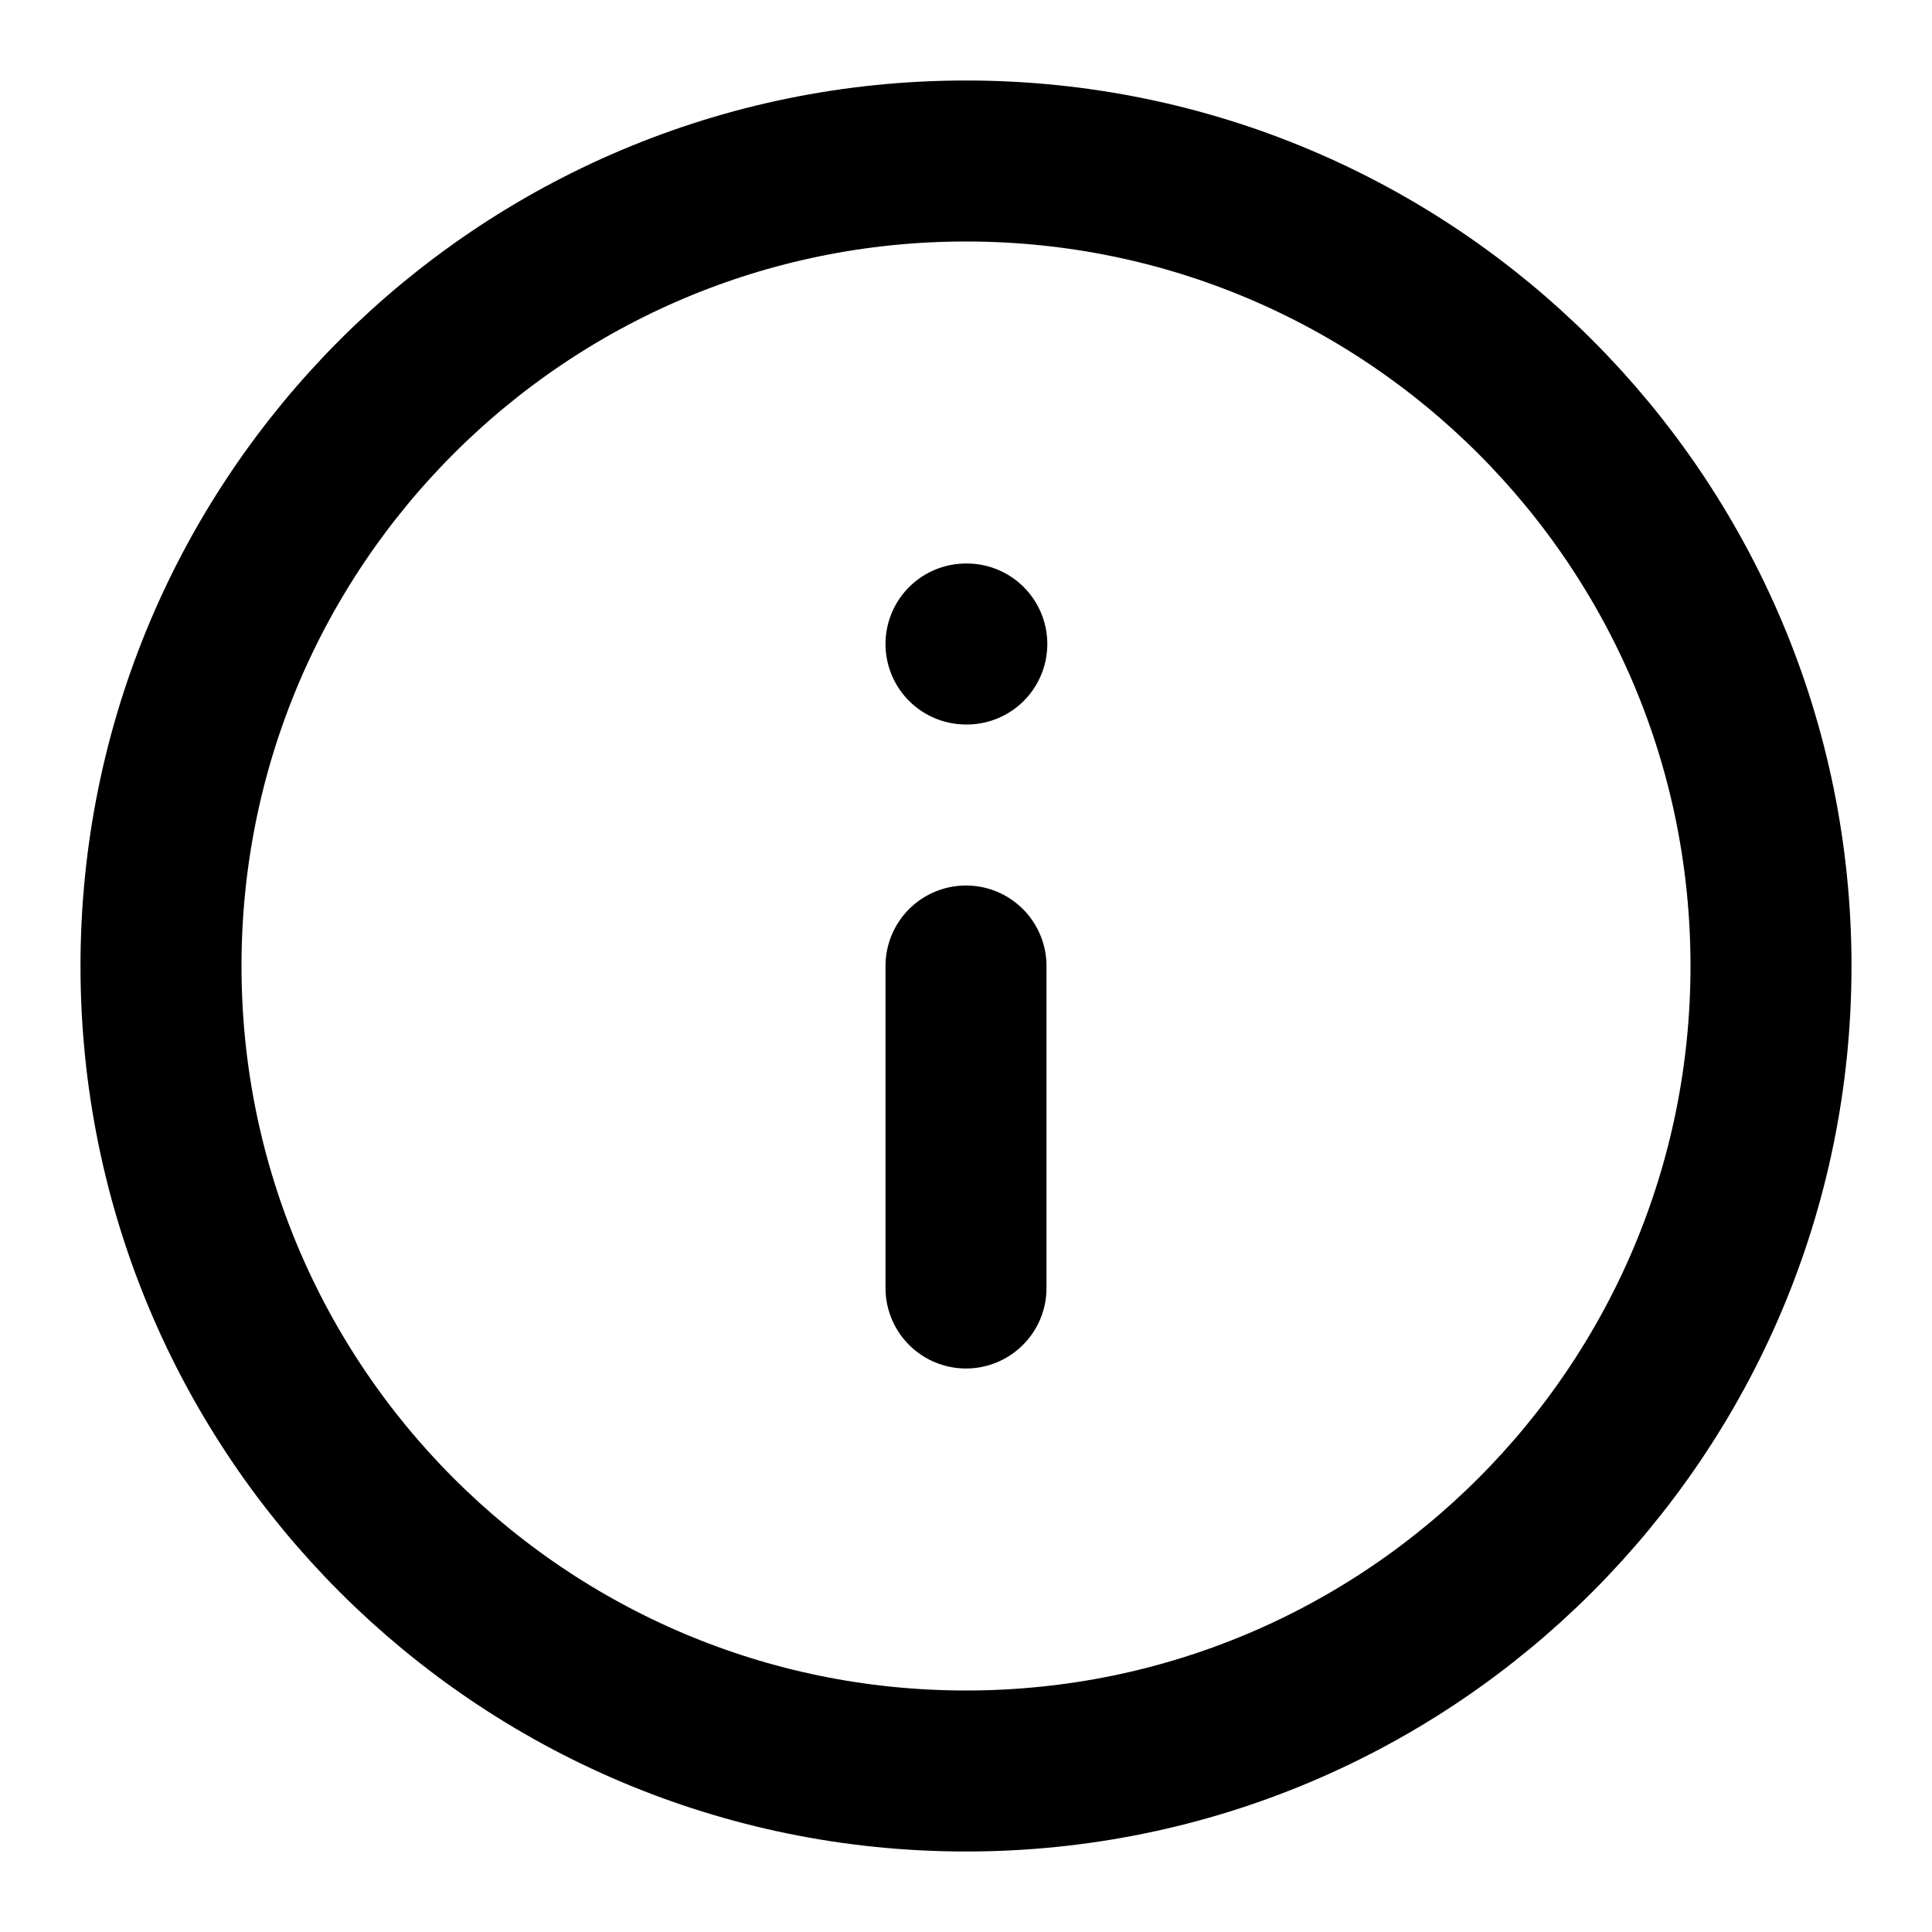
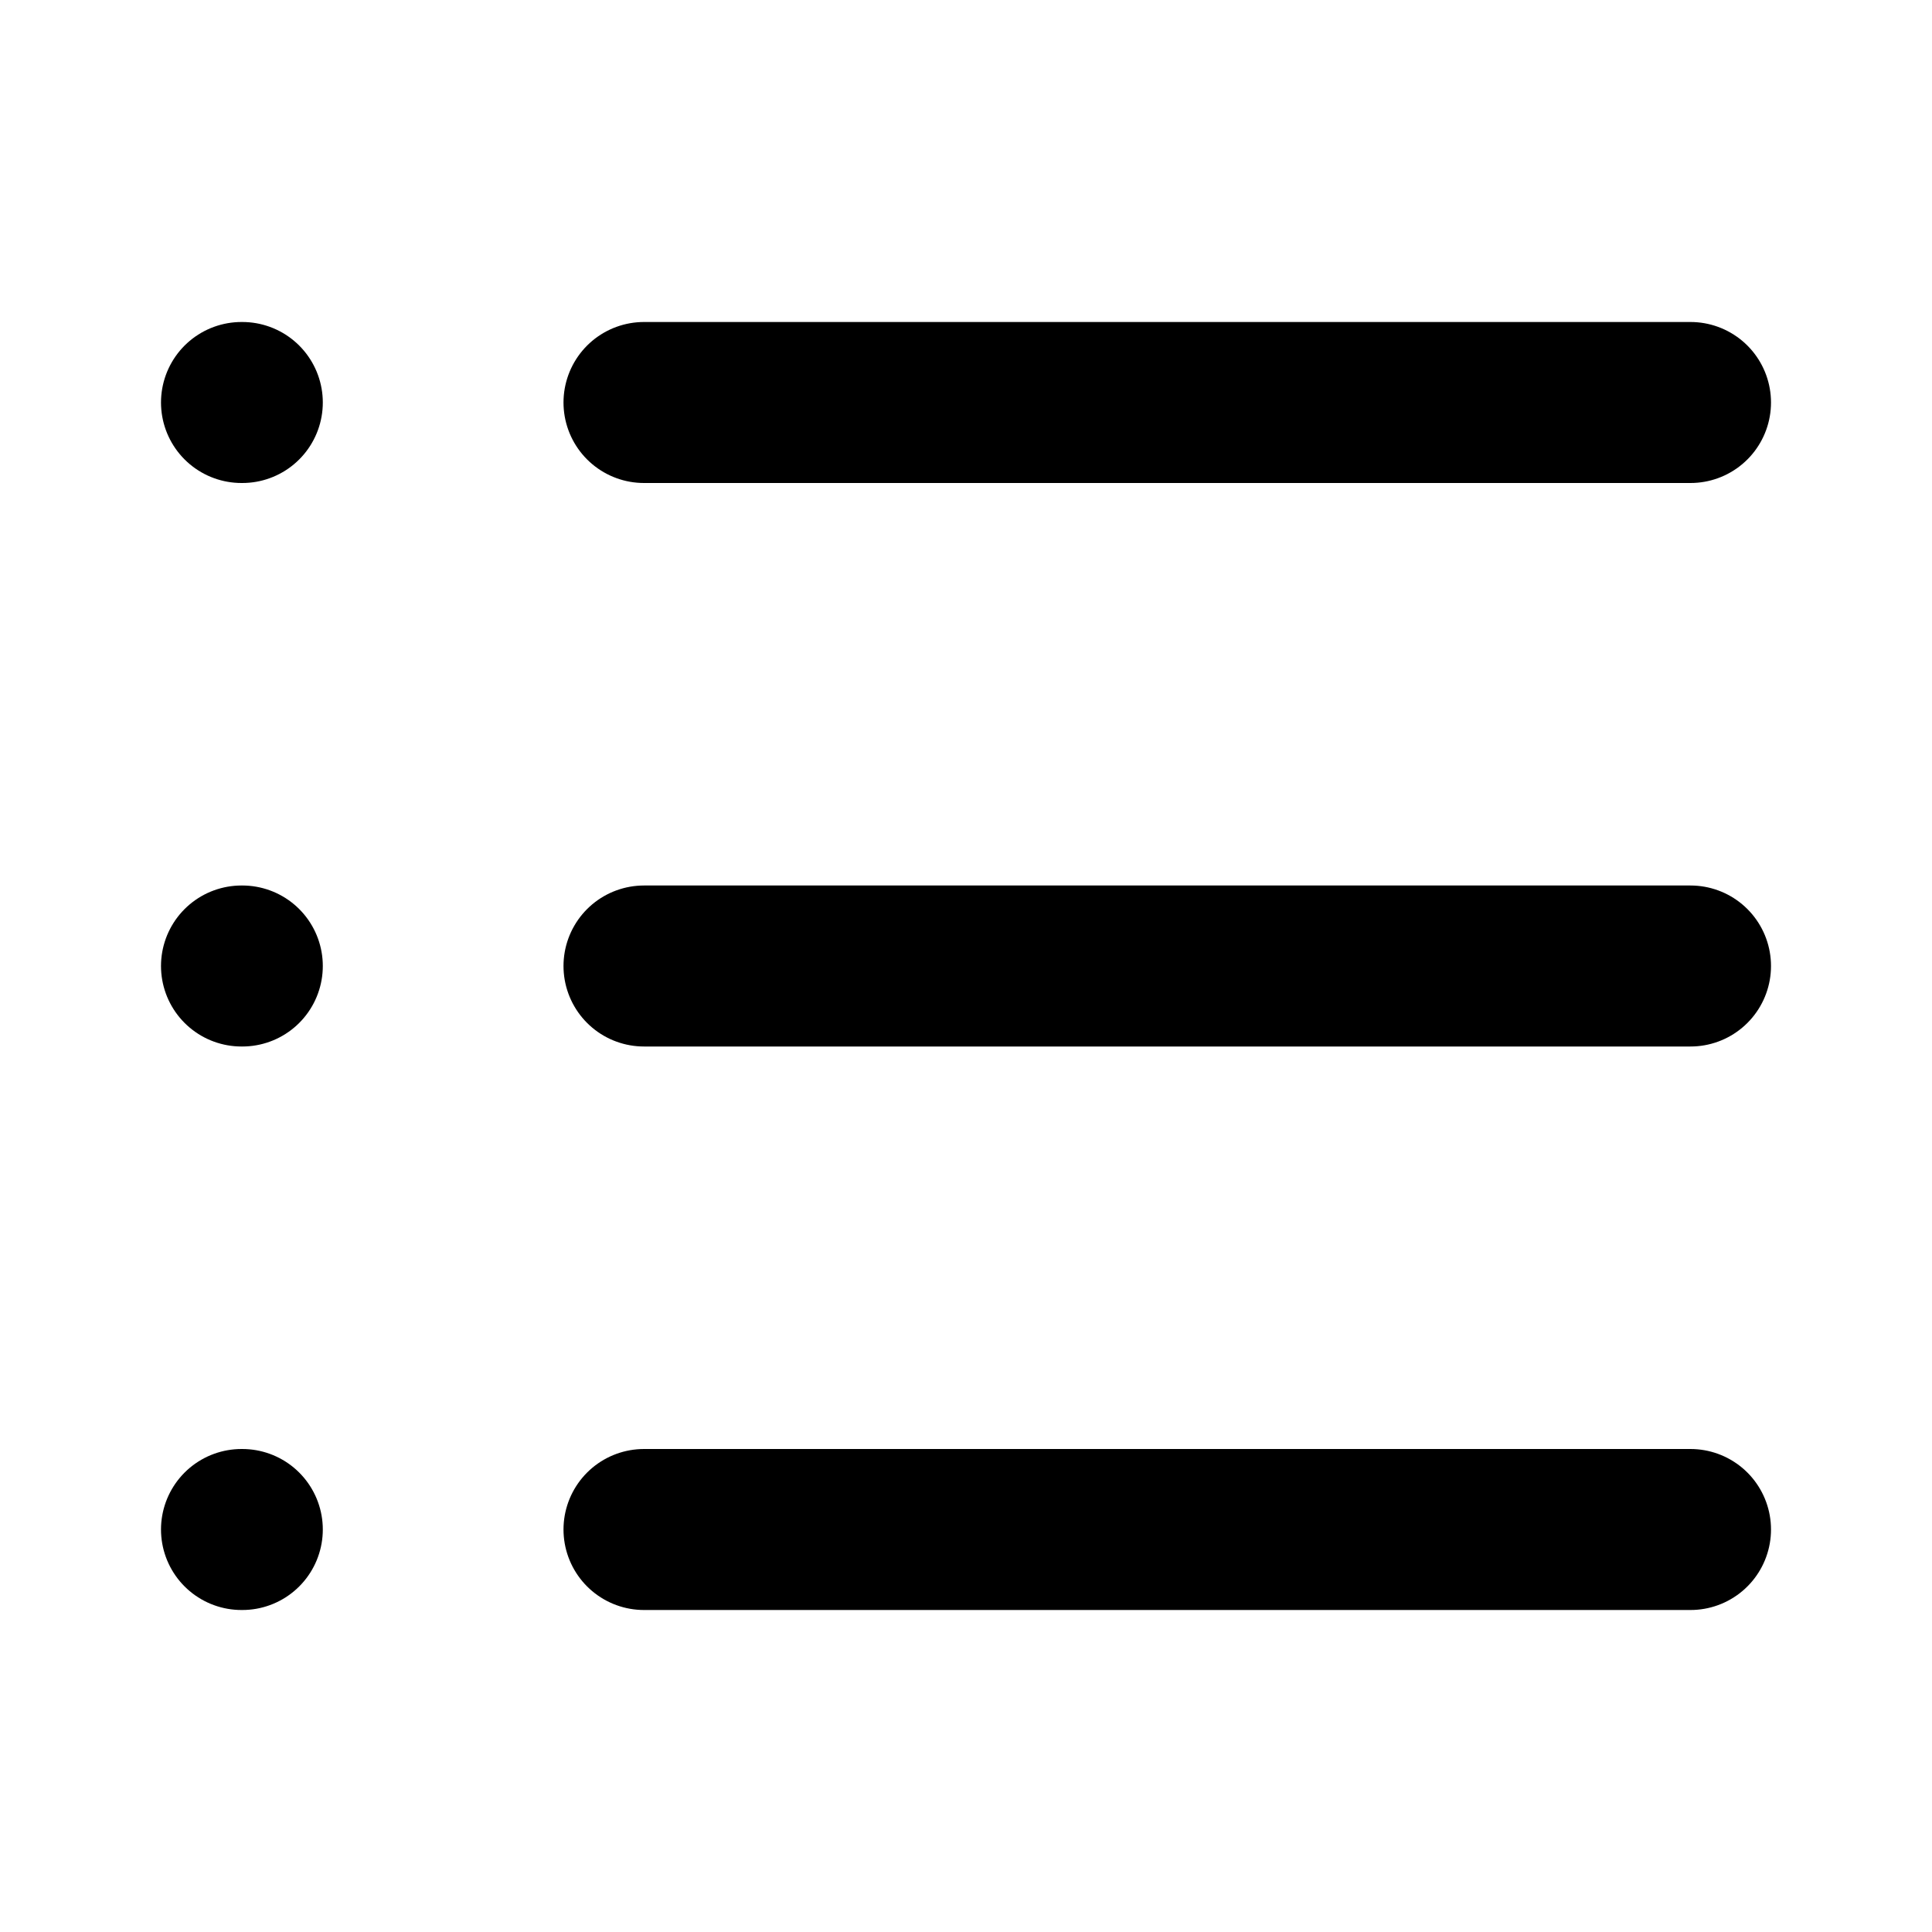
- <svg xmlns="http://www.w3.org/2000/svg" width="24" height="24" viewBox="0 0 24 24" fill="none" stroke="currentColor" stroke-width="2" stroke-linecap="round" stroke-linejoin="round" class="lucide lucide-info-icon lucide-info">
-   <circle cx="12" cy="12" r="10" />
-   <path d="M12 16v-4" />
-   <path d="M12 8h.01" />
+ <svg xmlns="http://www.w3.org/2000/svg" width="24" height="24" viewBox="0 0 24 24" fill="none" stroke="currentColor" stroke-width="2" stroke-linecap="round" stroke-linejoin="round" class="lucide lucide-list-icon lucide-list">
+   <path d="M3 5h.01" />
+   <path d="M3 12h.01" />
+   <path d="M3 19h.01" />
+   <path d="M8 5h13" />
+   <path d="M8 12h13" />
+   <path d="M8 19h13" />
</svg>
